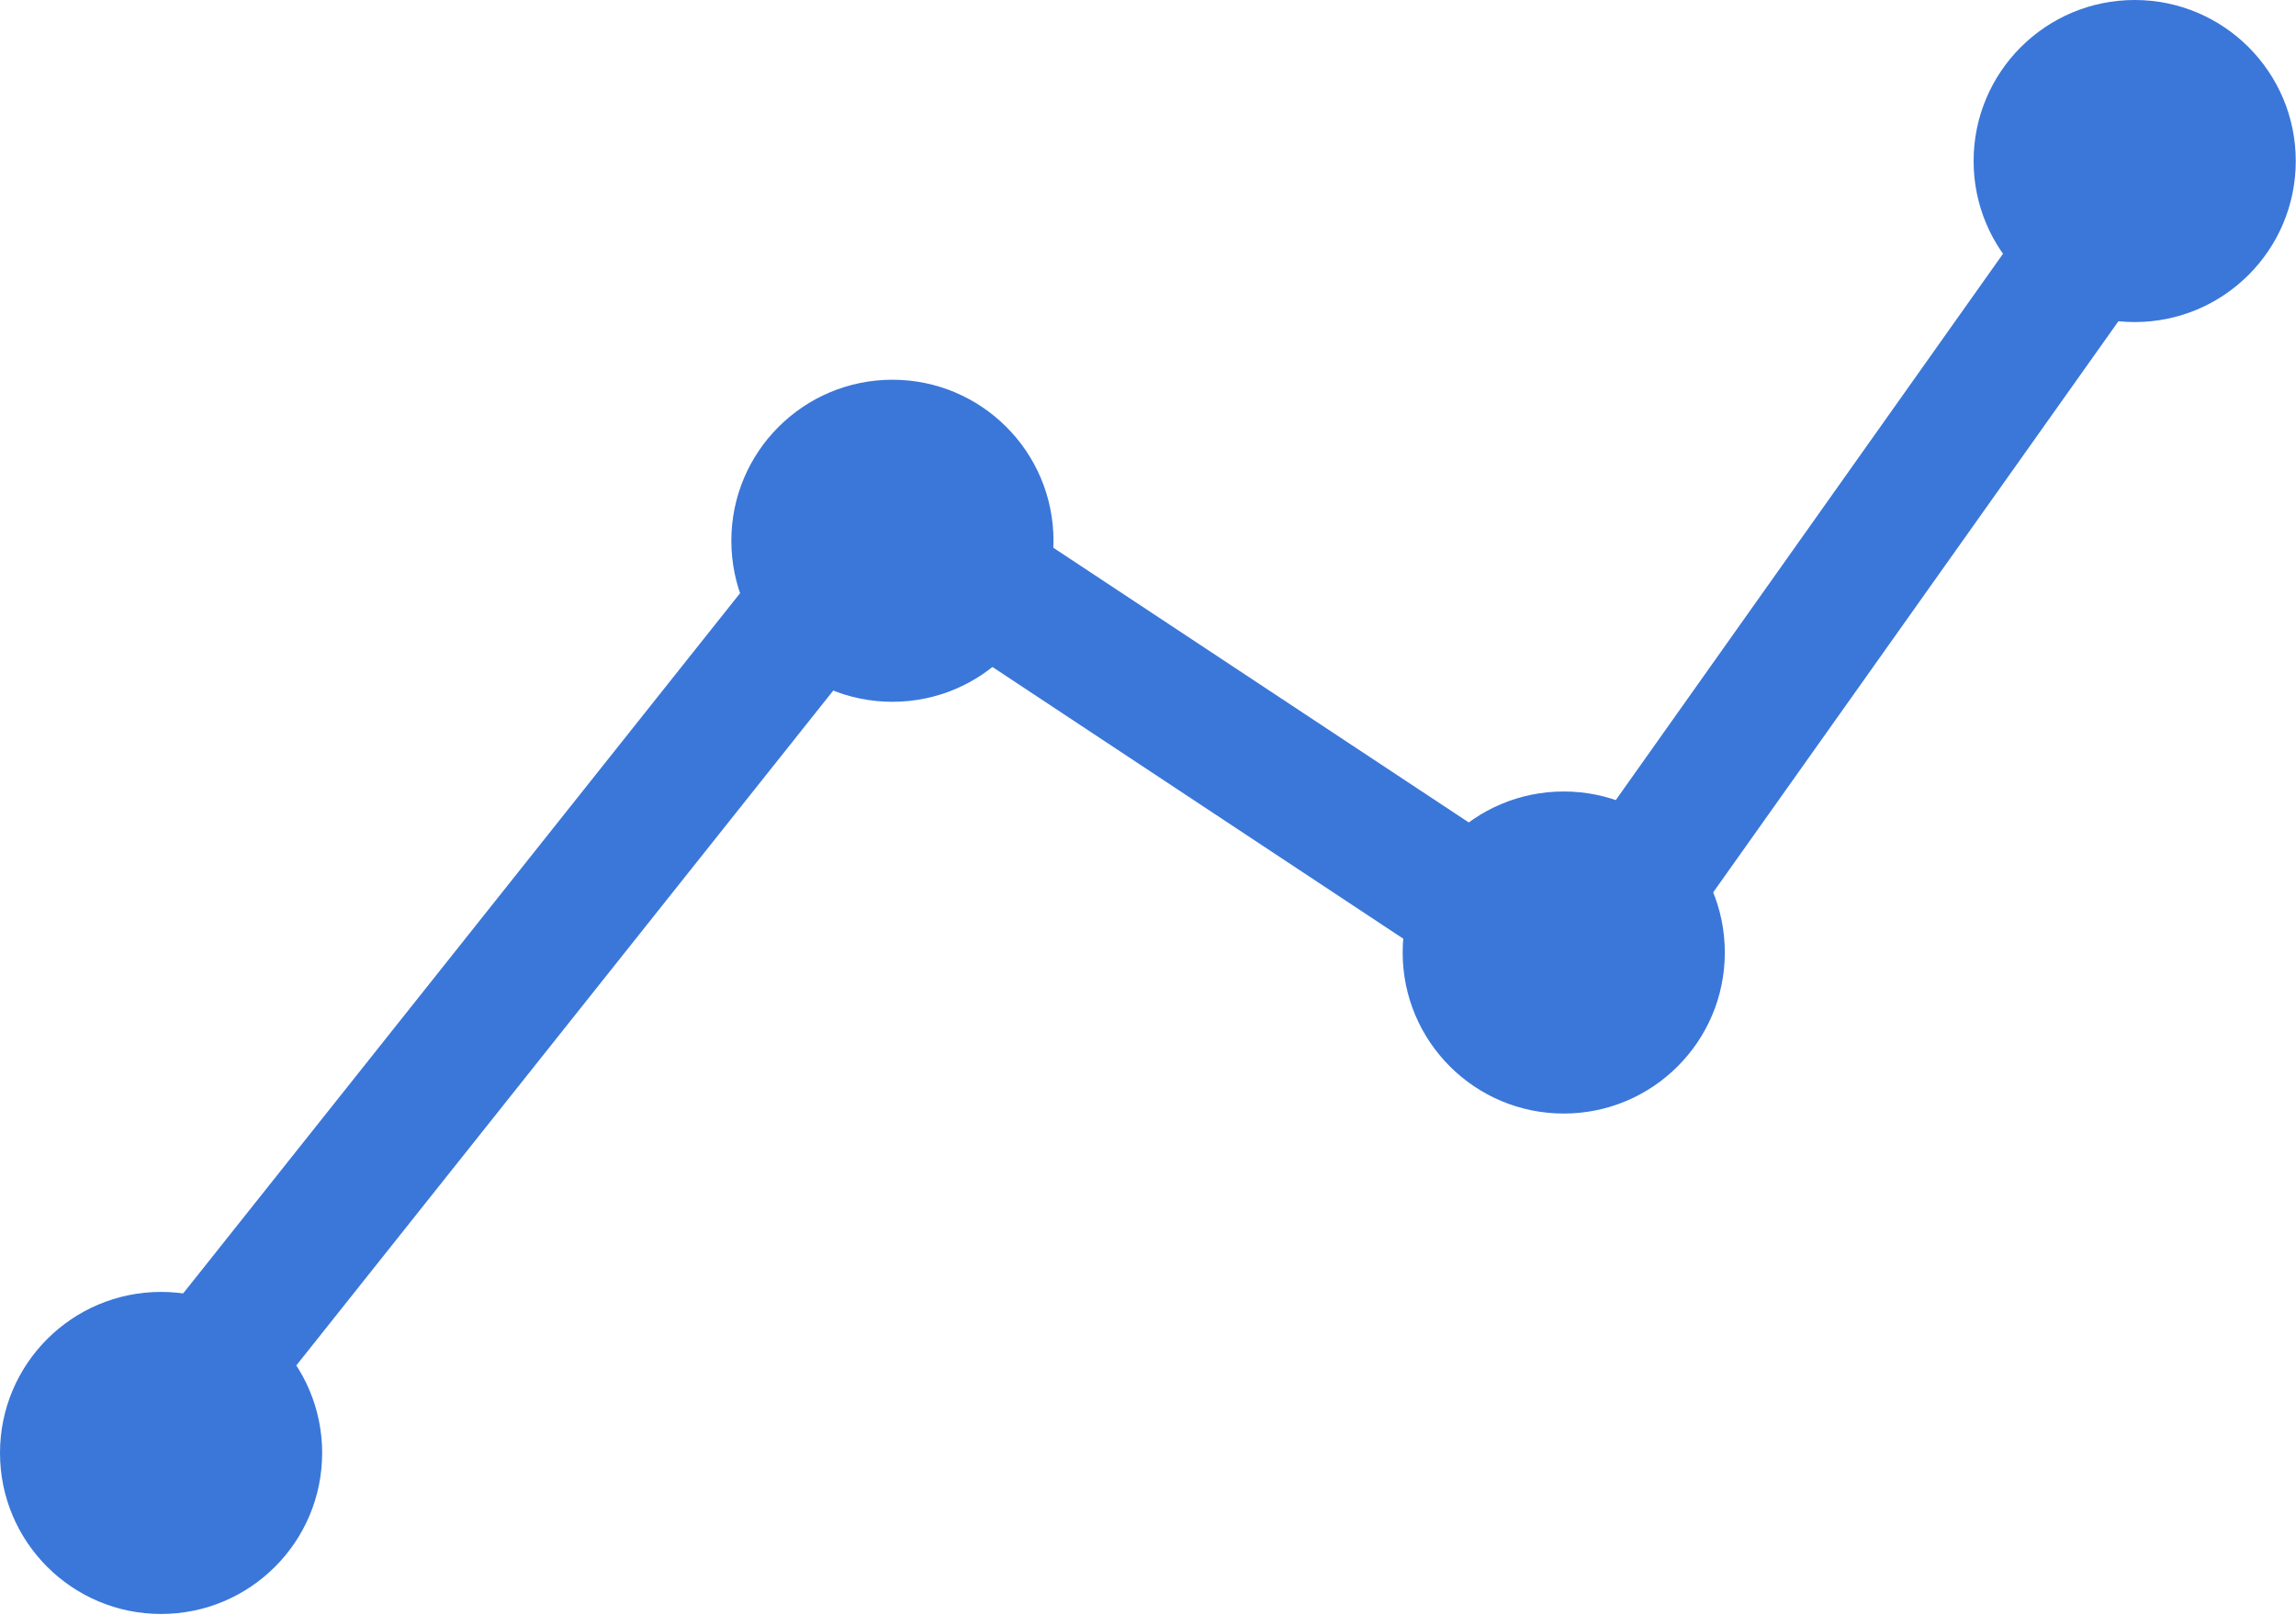
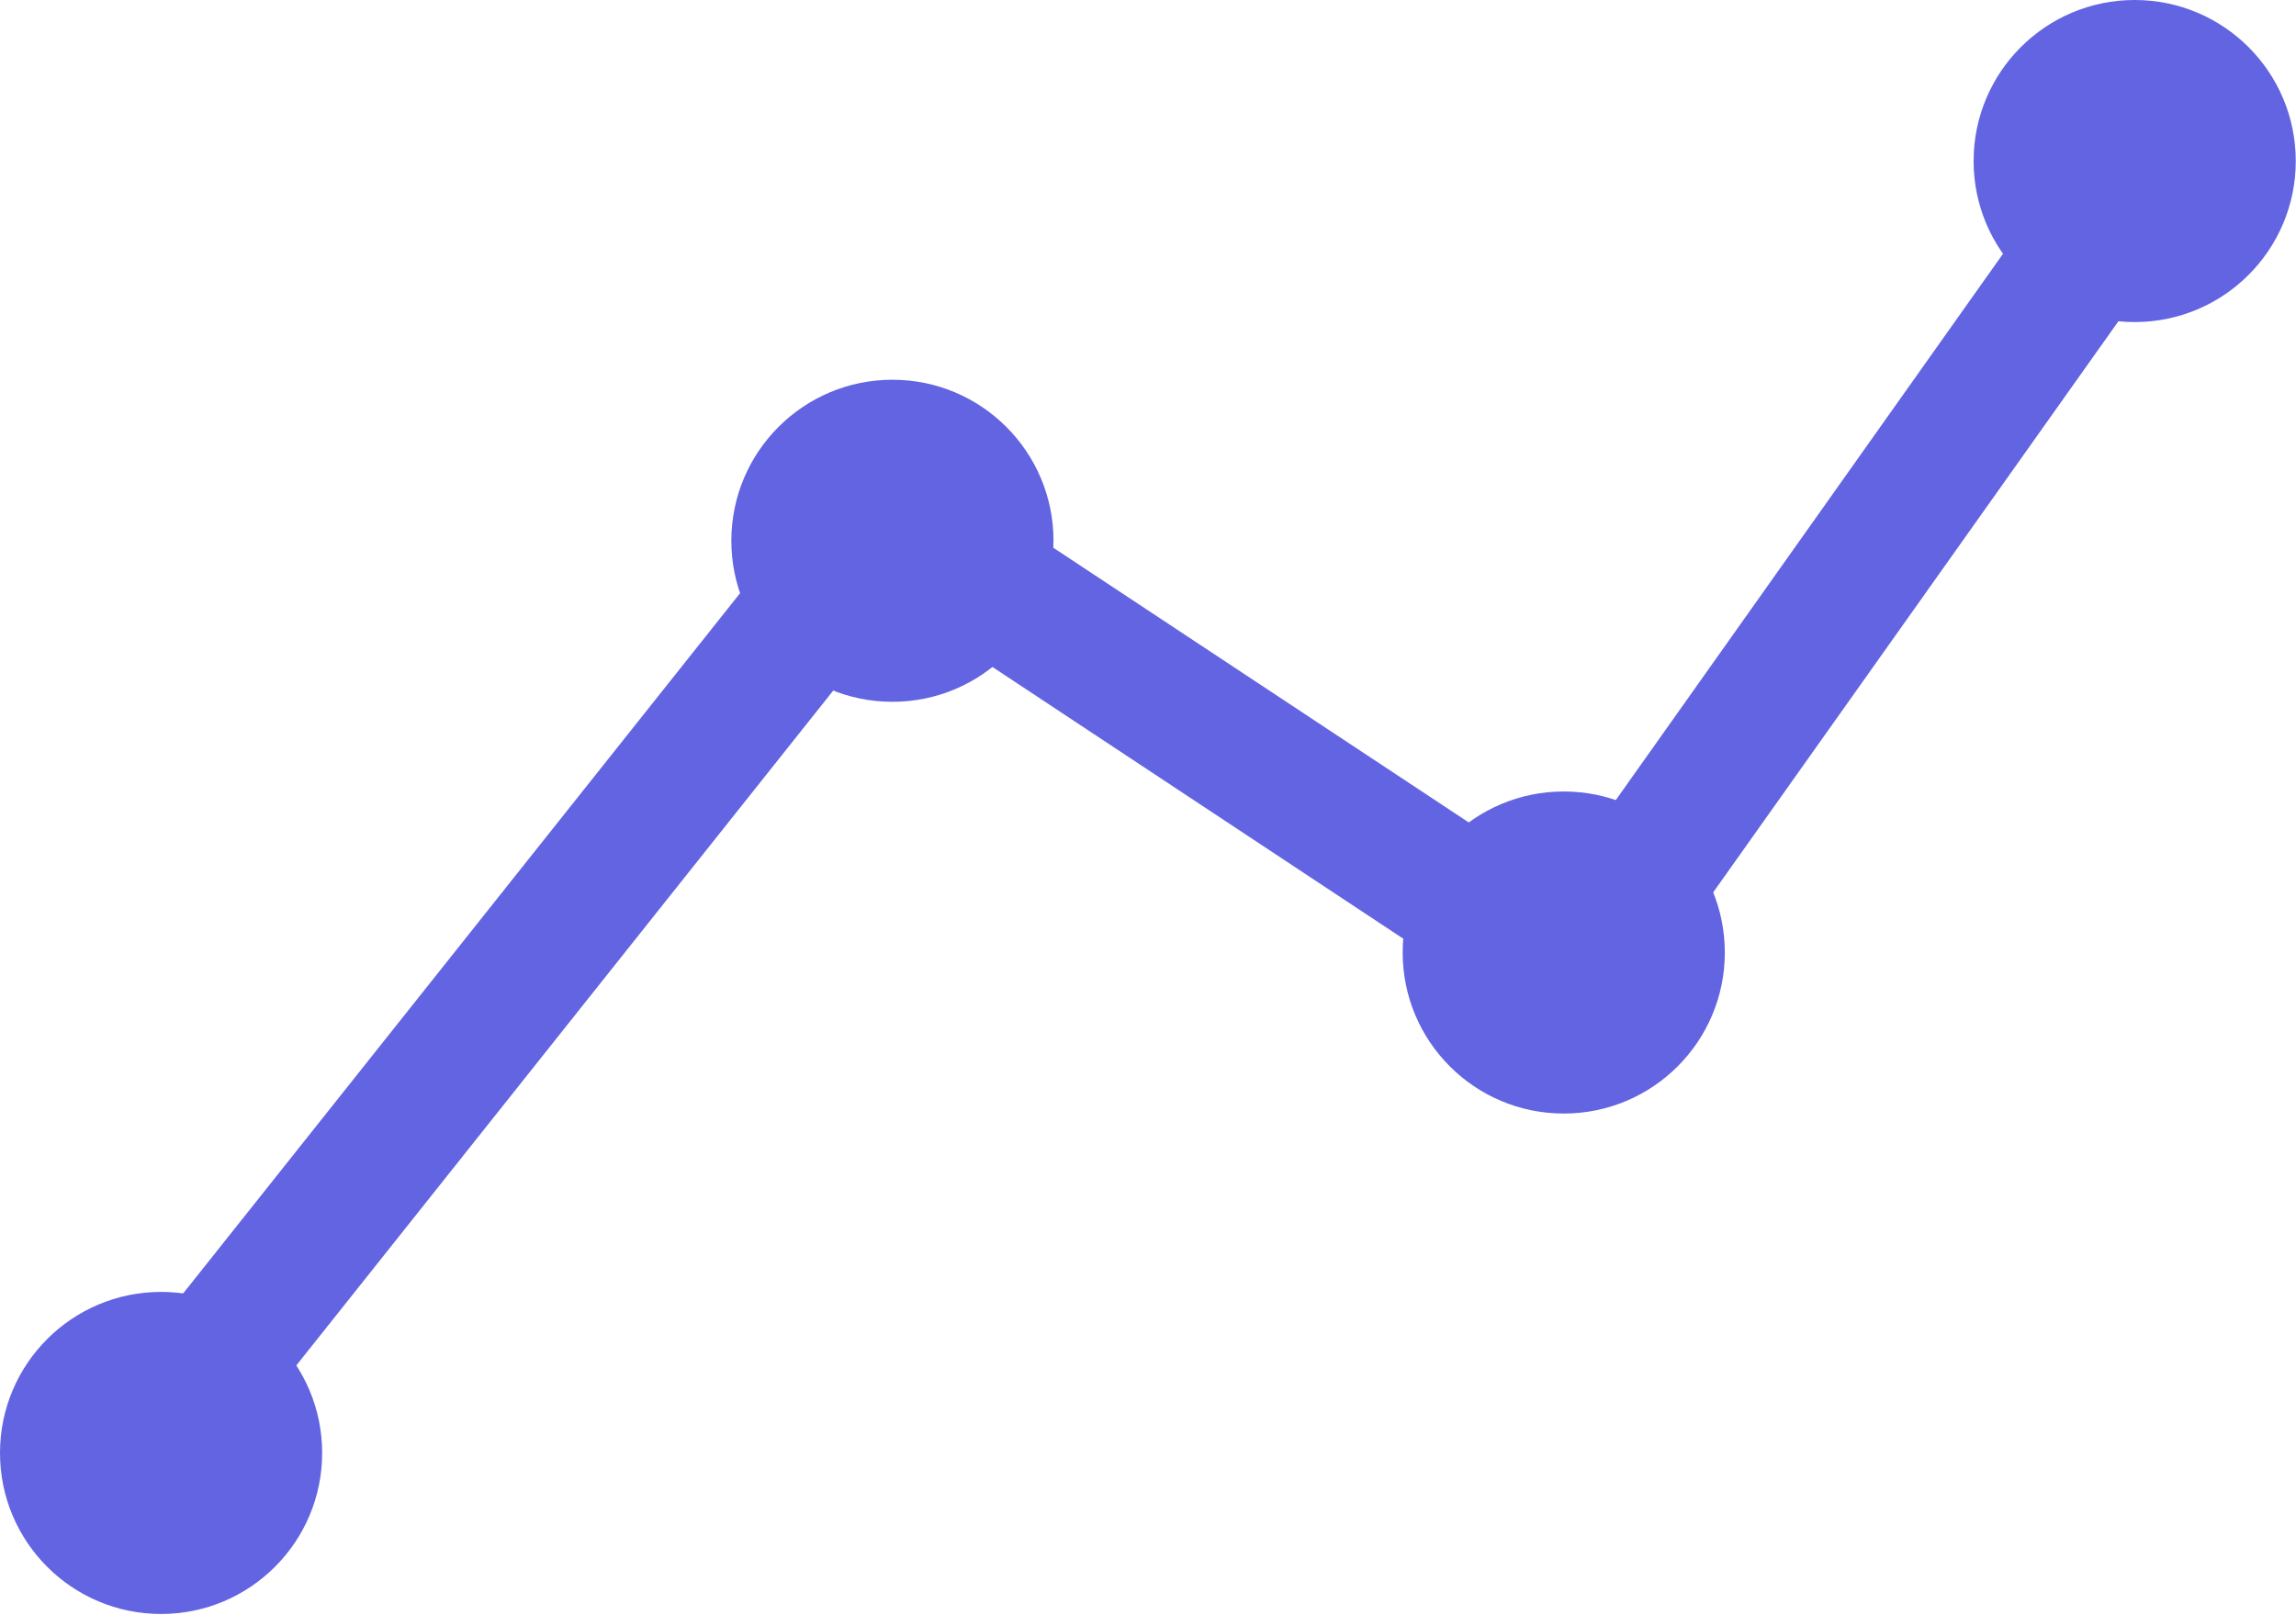
<svg xmlns="http://www.w3.org/2000/svg" t="1575185289946" class="icon" viewBox="0 0 1456 1024" version="1.1" p-id="1129" width="284.375" height="200">
  <defs>
    <style type="text/css" />
  </defs>
-   <path d="M102.146 948.078a42.297 42.297 0 0 1-32.991-68.52L528.707 301.575a42.297 42.297 0 0 1 56.466-8.882l402.875 266.468 331.182-467.377a42.297 42.297 0 1 1 68.943 48.853L1033.094 641.216a42.297 42.297 0 0 1-57.735 10.786L571.004 384.476 135.349 932.216a42.297 42.297 0 0 1-33.203 15.861z" fill="#3A77D9" p-id="1130" />
-   <path d="M1353.702 102.146m-102.146 0a102.146 102.146 0 1 0 204.292 0 102.146 102.146 0 1 0-204.292 0Z" fill="#3A77D9" p-id="1131" />
-   <path d="M991.643 604.207m-102.146 0a102.146 102.146 0 1 0 204.292 0 102.146 102.146 0 1 0-204.292 0Z" fill="#3A77D9" p-id="1132" />
-   <path d="M565.928 343.025m-102.146 0a102.146 102.146 0 1 0 204.292 0 102.146 102.146 0 1 0-204.292 0Z" fill="#3A77D9" p-id="1133" />
-   <path d="M102.146 921.642m-102.146 0a102.146 102.146 0 1 0 204.292 0 102.146 102.146 0 1 0-204.292 0Z" fill="#3A77D9" p-id="1134" />
+   <path d="M102.146 948.078a42.297 42.297 0 0 1-32.991-68.52L528.707 301.575a42.297 42.297 0 0 1 56.466-8.882l402.875 266.468 331.182-467.377a42.297 42.297 0 1 1 68.943 48.853L1033.094 641.216a42.297 42.297 0 0 1-57.735 10.786L571.004 384.476 135.349 932.216a42.297 42.297 0 0 1-33.203 15.861z" fill="#6264e2" p-id="1130" />
+   <path d="M1353.702 102.146m-102.146 0a102.146 102.146 0 1 0 204.292 0 102.146 102.146 0 1 0-204.292 0Z" fill="#6264e2" p-id="1131" />
+   <path d="M991.643 604.207m-102.146 0a102.146 102.146 0 1 0 204.292 0 102.146 102.146 0 1 0-204.292 0Z" fill="#6264e2" p-id="1132" />
+   <path d="M565.928 343.025m-102.146 0a102.146 102.146 0 1 0 204.292 0 102.146 102.146 0 1 0-204.292 0Z" fill="#6264e2" p-id="1133" />
+   <path d="M102.146 921.642m-102.146 0a102.146 102.146 0 1 0 204.292 0 102.146 102.146 0 1 0-204.292 0Z" fill="#6264e2" p-id="1134" />
</svg>
